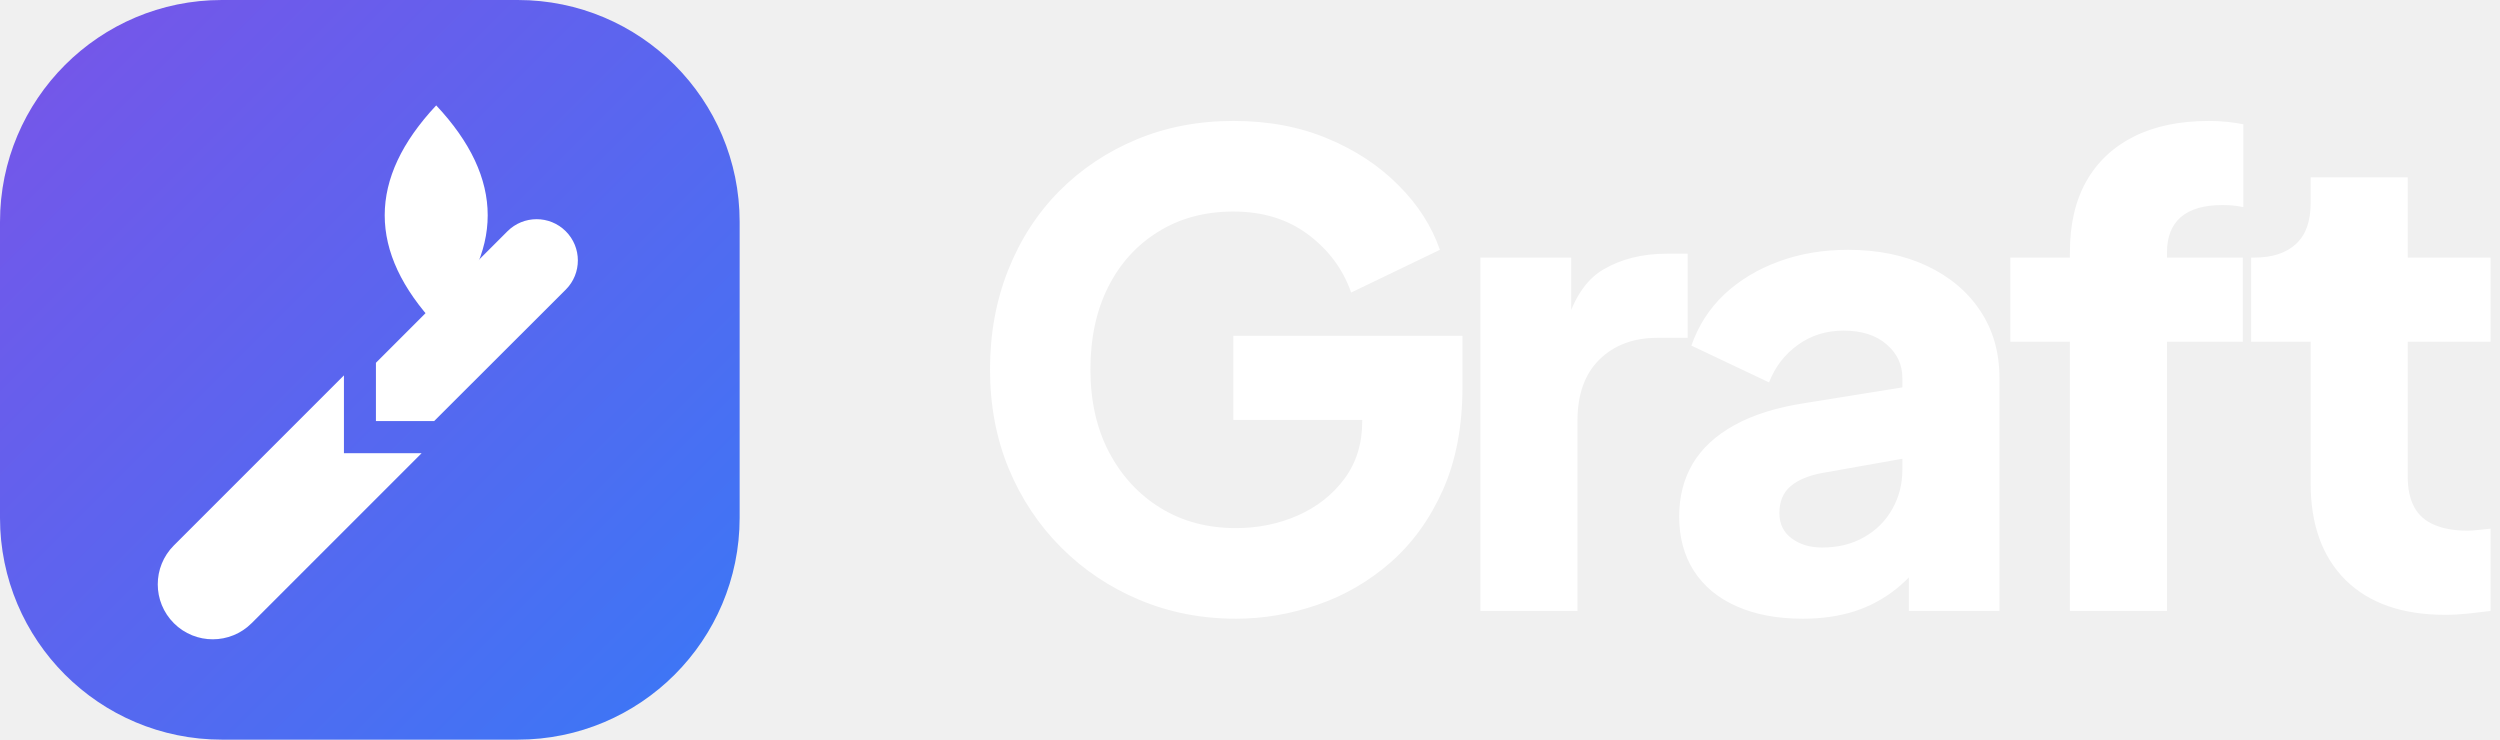
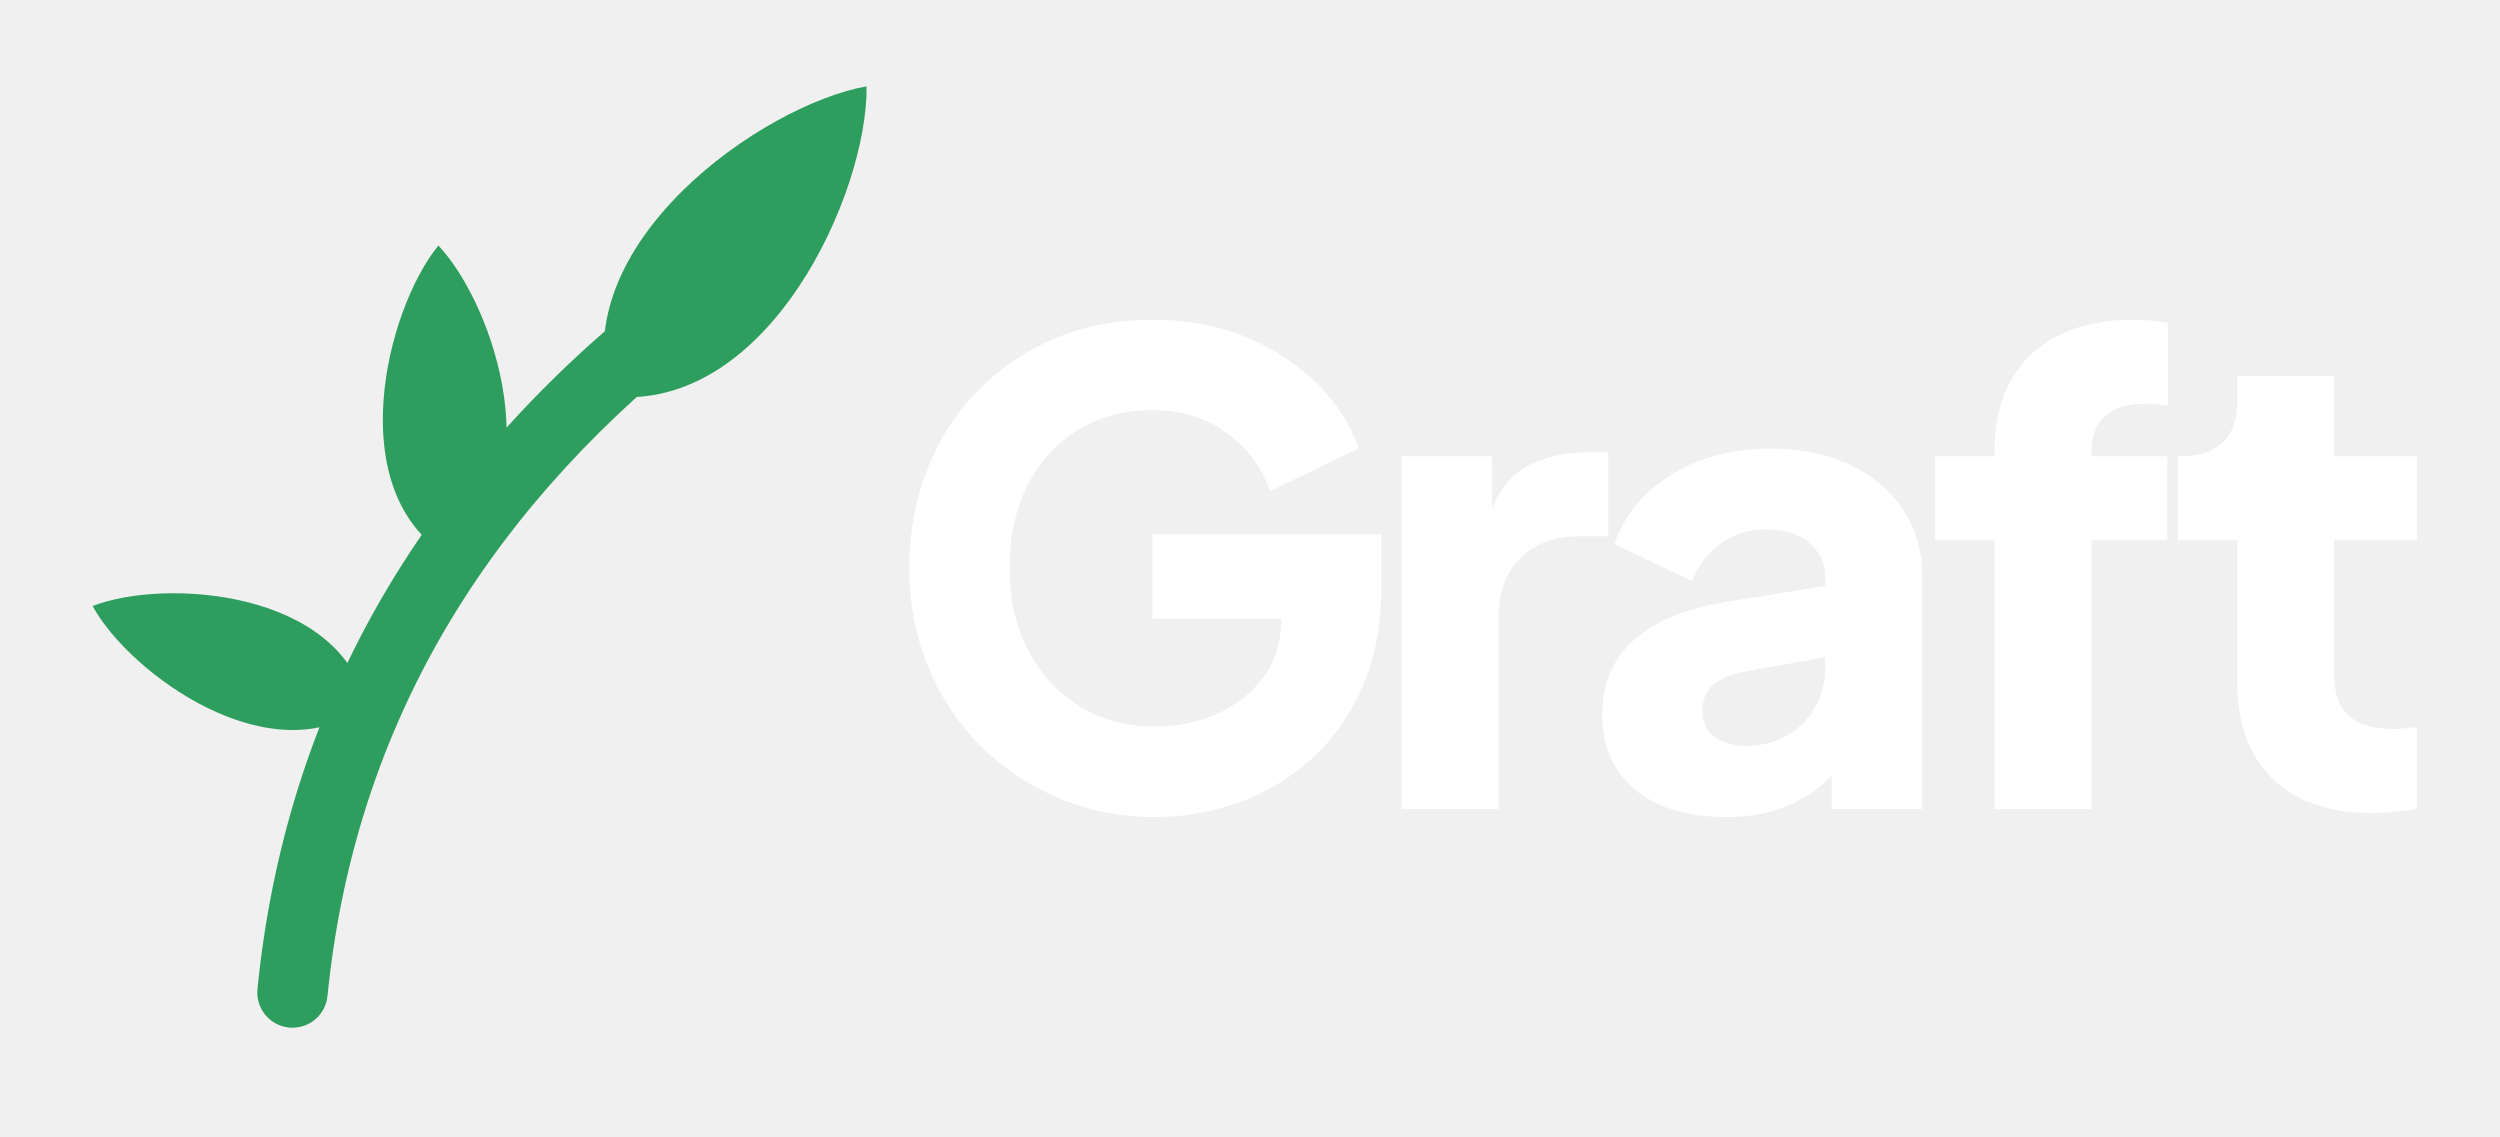
- <svg xmlns="http://www.w3.org/2000/svg" width="135.2" height="40" viewBox="0 0 135.2 40">
-   <defs>
-     <linearGradient id="g" x1="0" y1="0" x2="1" y2="1">
-       <stop stop-color="#7954E8" />
-       <stop offset="1" stop-color="#3978F6" />
-     </linearGradient>
-   </defs>
-   <rect width="40" height="40" rx="12" fill="url(#g)" />
-   <g fill="#fff">
-     <path d="M18.6 20.3L18.6 24.51L22.8 24.51L13.61 33.7A2.97 2.97 0 0 1 9.4 29.5Z" />
-     <path d="M20.33 19.62L20.33 22.77L23.48 22.77L30.6 15.66A2.23 2.23 0 0 0 27.44 12.51Z" />
+ <svg xmlns="http://www.w3.org/2000/svg" width="563" height="256" viewBox="0 0 563 256" role="img" aria-label="Graft">
+   <g transform="translate(-20 0)">
+     <path fill="#2E9E5E" d="M93.75 224.3Q102.47 137.07 176.83 78.02A7.92 7.92 0 0 0 166.97 65.61Q87.37 128.83 77.98 222.73A7.92 7.92 0 0 0 93.75 224.3ZM102.55 158.94C96.65 132.93 57.14 130.12 40.85 136.48C49.24 151.82 81.31 175.06 102.55 158.94ZM121.18 125.43C144.54 109.17 131.53 68.89 118.73 55.29C106.91 69.75 96.75 110.83 121.18 125.43ZM157.48 89.28C193.22 92.94 215.49 43.21 215.15 19.44C191.74 23.6 147.12 54.88 157.48 89.28Z" />
  </g>
-   <g fill="#fff">
-     <path d="M23.59 17.59Q29.16 11.64 23.59 5.7Q18.02 11.64 23.59 17.59Z" />
+   <g transform="translate(-36.8 38.4) scale(5.6)">
+     <path fill="#FFFFFF" d="M53.02 26Q50.94 26 49.15 25.24Q47.36 24.49 46 23.14Q44.65 21.79 43.9 19.96Q43.14 18.14 43.14 15.99Q43.14 13.83 43.87 12Q44.6 10.16 45.93 8.82Q47.25 7.48 49.03 6.74Q50.81 6 52.92 6Q55.03 6 56.7 6.71Q58.38 7.41 59.55 8.58Q60.72 9.75 61.21 11.18L57.65 12.89Q57.16 11.49 55.92 10.57Q54.69 9.64 52.92 9.64Q51.2 9.64 49.9 10.45Q48.6 11.25 47.89 12.67Q47.17 14.09 47.17 15.99Q47.17 17.88 47.93 19.31Q48.68 20.74 50 21.55Q51.31 22.36 53.02 22.36Q54.35 22.36 55.51 21.85Q56.66 21.34 57.38 20.38Q58.09 19.42 58.09 18.07V16.45L59.94 18.02H52.92V14.63H62.12V16.69Q62.12 19.05 61.34 20.81Q60.56 22.56 59.25 23.72Q57.94 24.88 56.31 25.44Q54.69 26 53.02 26ZM62.93 25.68V11.49H66.57V14.89L66.31 14.4Q66.78 12.61 67.86 11.97Q68.94 11.33 70.42 11.33H71.25V14.71H70.03Q68.6 14.71 67.72 15.58Q66.83 16.45 66.83 18.04V25.68ZM75.96 26Q74.43 26 73.31 25.5Q72.19 25.01 71.6 24.09Q71 23.16 71 21.89Q71 20.69 71.54 19.77Q72.09 18.85 73.22 18.22Q74.35 17.6 76.04 17.34L80.38 16.64V19.5L76.74 20.15Q75.91 20.3 75.47 20.68Q75.03 21.06 75.03 21.76Q75.03 22.41 75.52 22.77Q76.02 23.14 76.74 23.14Q77.71 23.14 78.43 22.72Q79.16 22.3 79.56 21.59Q79.97 20.88 79.97 20.02V16.32Q79.97 15.52 79.33 14.97Q78.69 14.43 77.6 14.43Q76.56 14.43 75.77 15Q74.98 15.57 74.61 16.51L71.49 15.02Q71.91 13.83 72.82 12.97Q73.73 12.11 75 11.64Q76.28 11.18 77.78 11.18Q79.58 11.18 80.96 11.83Q82.33 12.48 83.1 13.63Q83.87 14.79 83.87 16.32V25.68H80.23V23.4L81.11 23.24Q80.49 24.18 79.73 24.79Q78.98 25.4 78.04 25.7Q77.11 26 75.96 26ZM86.78 25.68V14.87H84.39V11.49H86.78V11.28Q86.78 9.59 87.45 8.42Q88.11 7.25 89.36 6.63Q90.61 6 92.37 6Q92.71 6 93.1 6.04Q93.49 6.08 93.75 6.13V9.46Q93.49 9.41 93.3 9.4Q93.1 9.38 92.89 9.38Q91.8 9.38 91.24 9.86Q90.68 10.34 90.68 11.28V11.49H93.73V14.87H90.68V25.68ZM101.95 25.84Q99.37 25.84 97.95 24.45Q96.54 23.06 96.54 20.56V14.87H94.15V11.49H94.28Q95.37 11.49 95.95 10.94Q96.54 10.4 96.54 9.3V8.27H100.44V11.49H103.77V14.87H100.44V20.3Q100.44 21.03 100.7 21.51Q100.96 21.99 101.5 22.23Q102.05 22.46 102.86 22.46Q103.04 22.46 103.27 22.43Q103.51 22.41 103.77 22.38V25.68Q103.38 25.74 102.88 25.79Q102.39 25.84 101.95 25.84Z" />
  </g>
-   <path fill="#fff" d="M66.84 33.46Q64.04 33.46 61.62 32.44Q59.21 31.43 57.39 29.61Q55.57 27.79 54.55 25.34Q53.54 22.89 53.54 19.98Q53.54 17.08 54.52 14.61Q55.5 12.14 57.28 10.34Q59.07 8.54 61.47 7.54Q63.87 6.54 66.7 6.54Q69.53 6.54 71.79 7.49Q74.05 8.43 75.62 10.01Q77.2 11.58 77.87 13.51L73.07 15.82Q72.41 13.93 70.74 12.68Q69.08 11.44 66.7 11.44Q64.39 11.44 62.64 12.53Q60.89 13.61 59.93 15.52Q58.97 17.43 58.97 19.98Q58.97 22.54 59.98 24.46Q61 26.39 62.76 27.47Q64.53 28.56 66.84 28.56Q68.62 28.56 70.18 27.88Q71.74 27.19 72.7 25.9Q73.67 24.6 73.67 22.78V20.61L76.15 22.71H66.7V18.16H79.09V20.93Q79.09 24.11 78.04 26.48Q76.99 28.84 75.22 30.4Q73.45 31.95 71.27 32.7Q69.08 33.46 66.84 33.46ZM80.06 33.04V13.93H84.97V18.51L84.61 17.85Q85.25 15.43 86.7 14.58Q88.15 13.72 90.14 13.72H91.27V18.27H89.62Q87.7 18.27 86.5 19.44Q85.31 20.61 85.31 22.75V33.04ZM97.49 33.46Q95.43 33.46 93.92 32.79Q92.42 32.13 91.61 30.88Q90.81 29.64 90.81 27.93Q90.81 26.32 91.54 25.08Q92.28 23.83 93.8 22.99Q95.32 22.15 97.6 21.8L103.44 20.86V24.71L98.54 25.58Q97.42 25.79 96.83 26.3Q96.23 26.81 96.23 27.75Q96.23 28.63 96.9 29.12Q97.56 29.61 98.54 29.61Q99.84 29.61 100.81 29.05Q101.8 28.49 102.34 27.52Q102.88 26.56 102.88 25.41V20.44Q102.88 19.35 102.02 18.62Q101.17 17.88 99.7 17.88Q98.3 17.88 97.23 18.65Q96.16 19.42 95.67 20.68L91.47 18.69Q92.03 17.08 93.25 15.92Q94.48 14.77 96.2 14.14Q97.91 13.51 99.94 13.51Q102.36 13.51 104.21 14.38Q106.07 15.26 107.1 16.82Q108.13 18.37 108.13 20.44V33.04H103.23V29.96L104.42 29.75Q103.58 31.01 102.57 31.83Q101.55 32.65 100.29 33.06Q99.03 33.46 97.49 33.46ZM111.94 33.04V18.48H108.72V13.93H111.94V13.65Q111.94 11.37 112.83 9.8Q113.73 8.22 115.41 7.38Q117.09 6.54 119.47 6.54Q119.92 6.54 120.45 6.59Q120.97 6.65 121.32 6.72V11.2Q120.97 11.13 120.71 11.11Q120.45 11.09 120.17 11.09Q118.7 11.09 117.94 11.74Q117.19 12.39 117.19 13.65V13.93H121.29V18.48H117.19V33.04ZM132.24 33.25Q128.77 33.25 126.86 31.38Q124.96 29.5 124.96 26.14V18.48H121.74V13.93H121.91Q123.38 13.93 124.17 13.19Q124.96 12.46 124.96 10.99V9.59H130.21V13.93H134.69V18.48H130.21V25.79Q130.21 26.77 130.56 27.42Q130.91 28.07 131.64 28.38Q132.38 28.7 133.46 28.7Q133.71 28.7 134.02 28.66Q134.34 28.63 134.69 28.59V33.04Q134.16 33.11 133.5 33.18Q132.83 33.25 132.24 33.25Z" />
</svg>
